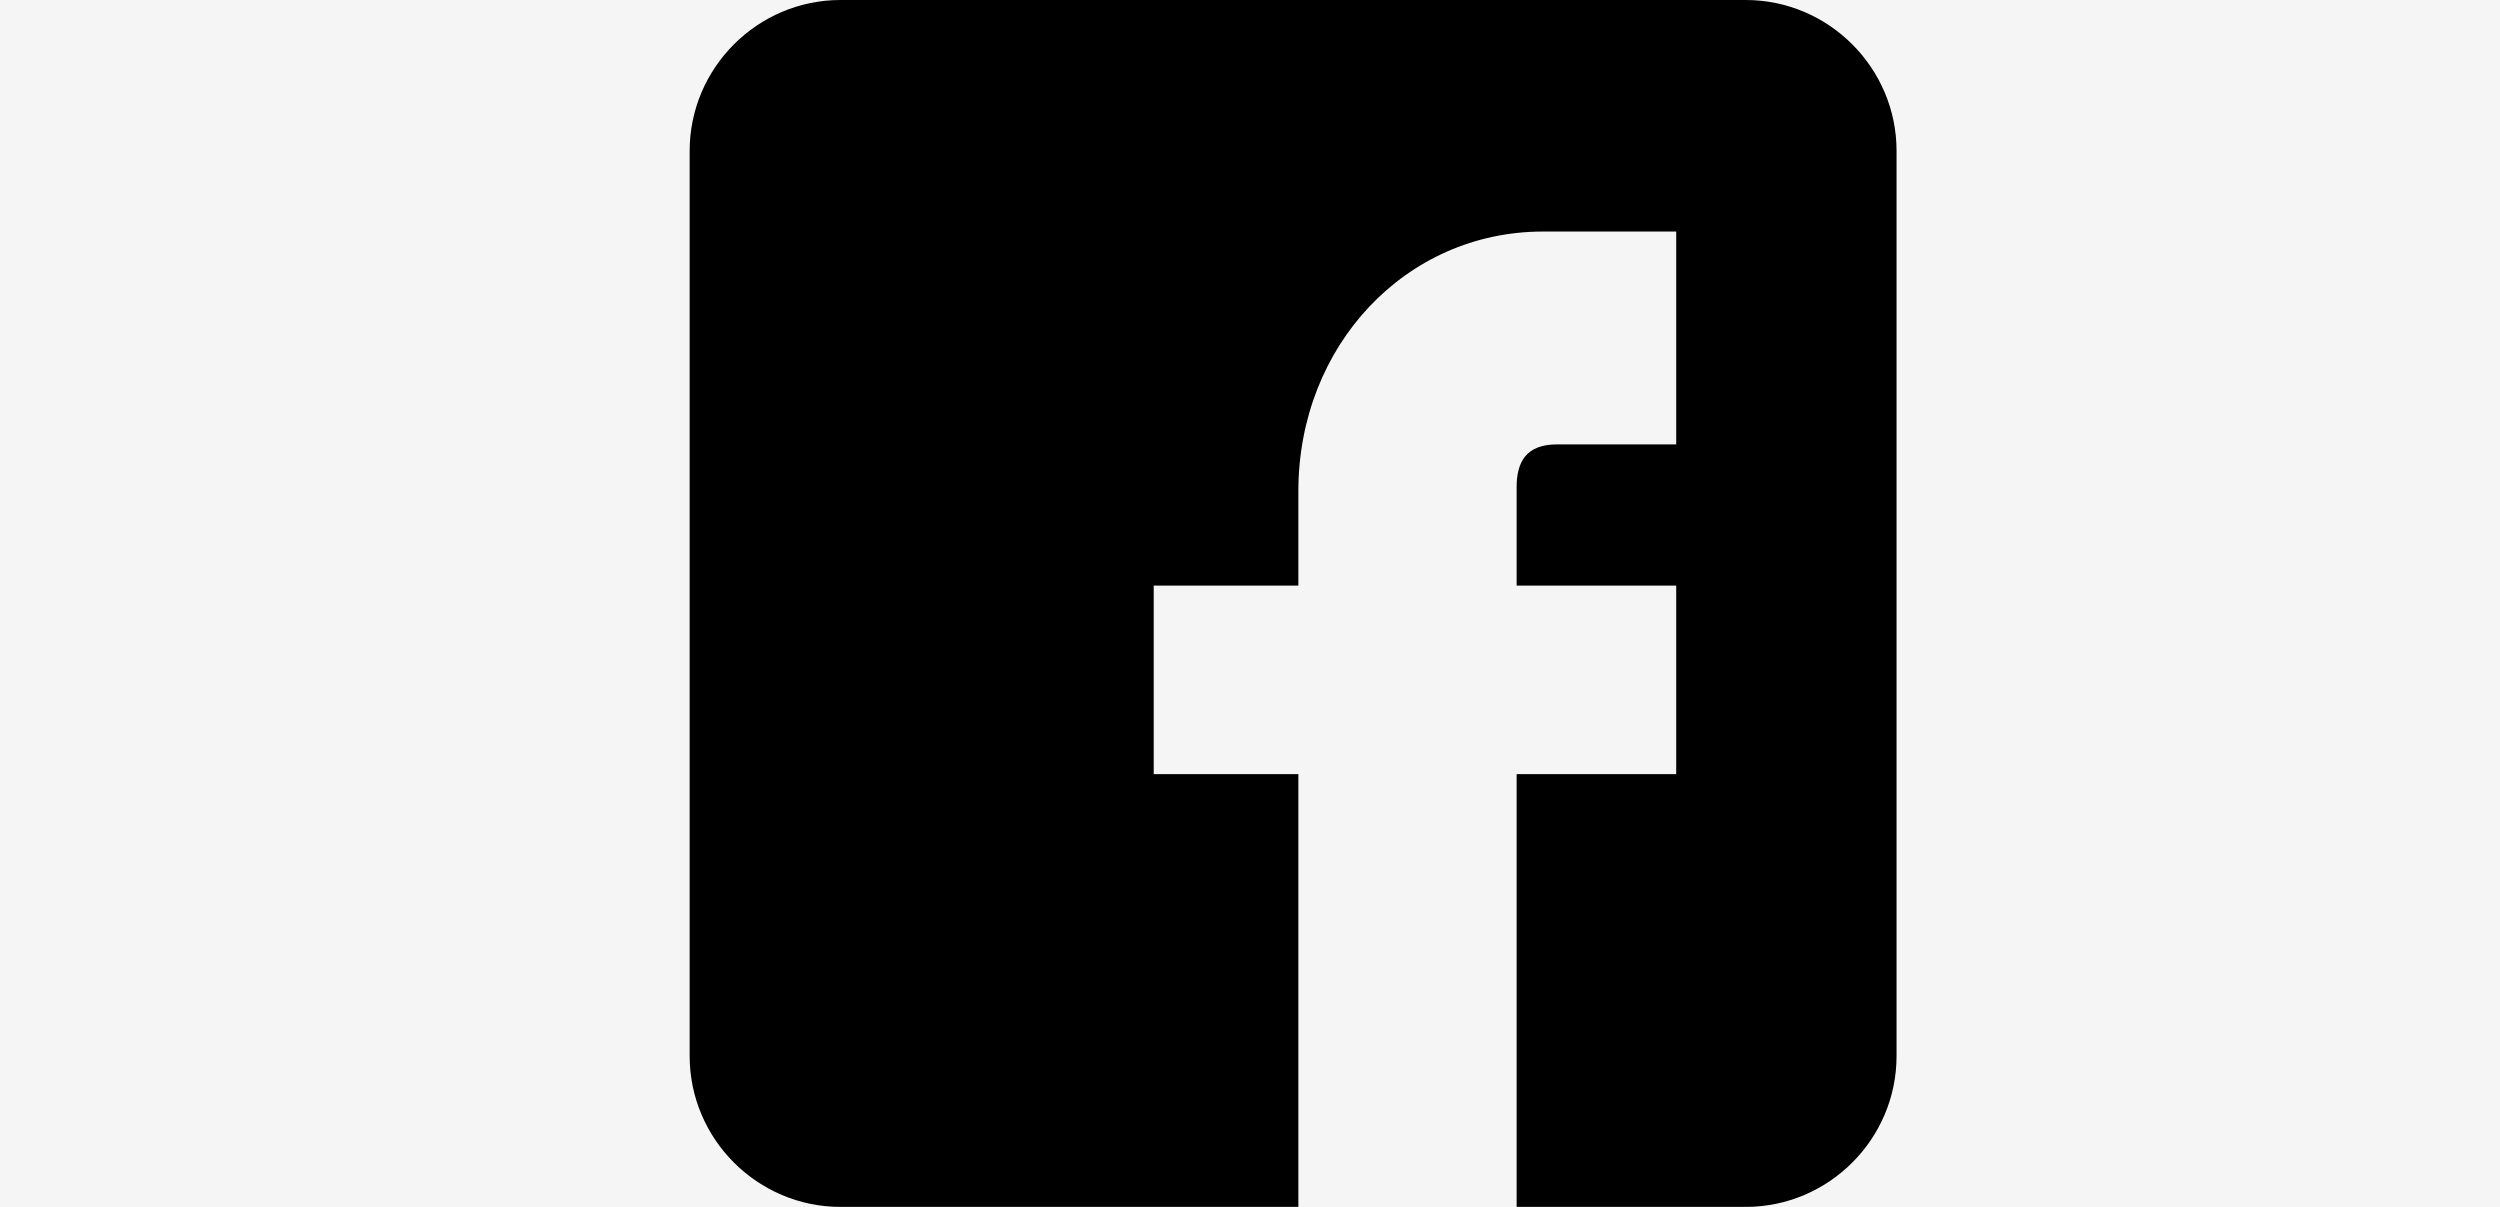
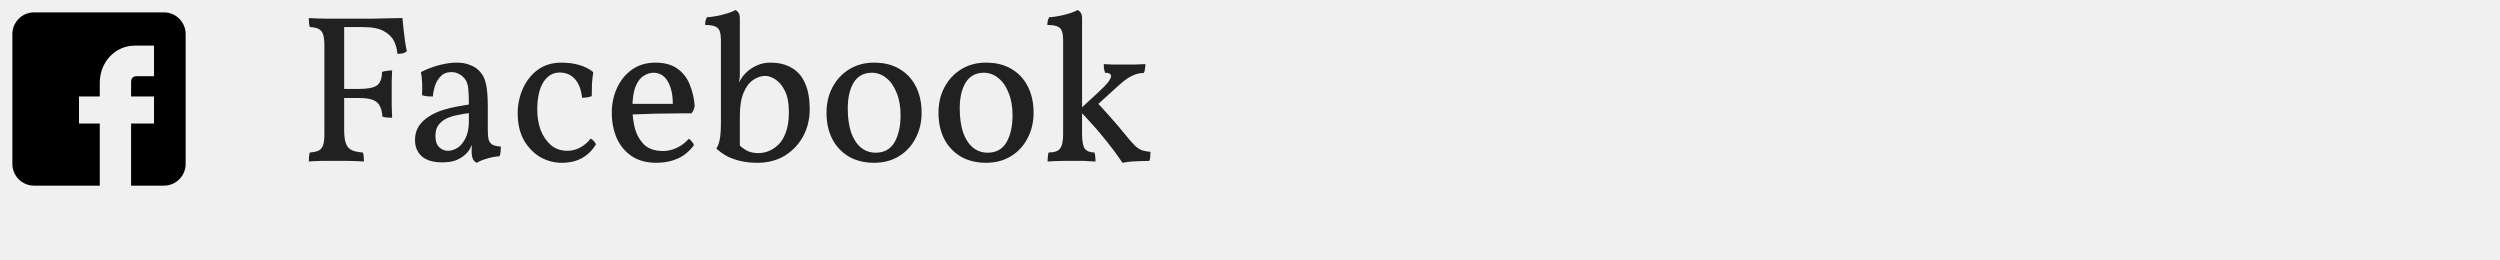
- <svg xmlns="http://www.w3.org/2000/svg" width="29" height="14" viewBox="0 0 29 14" fill="none">
-   <rect width="29" height="14" fill="#F5F5F5" />
-   <g clip-path="url(#clip0_1_194)">
-     <path d="M20.25 0H9.75C8.787 0 8 0.788 8 1.75V12.25C8 13.213 8.787 14 9.75 14H15.061V8.98H13.383V6.793H15.061V5.698C15.061 4.009 16.307 2.686 17.898 2.686H19.444V5.155H18.061C17.7 5.155 17.593 5.363 17.593 5.65V6.793H19.444V8.98H17.593V14H20.25C21.213 14 22 13.213 22 12.25V1.75C22 0.788 21.213 0 20.25 0Z" fill="black" />
+ <svg xmlns="http://www.w3.org/2000/svg" width="202" height="21" viewBox="0 0 202 21" fill="none">
+   <g clip-path="url(#clip0_1_249)">
+     <path d="M13.25 1H2.75C1.787 1 1 1.788 1 2.75V13.25C1 14.213 1.787 15 2.75 15H8.061V9.98H6.383V7.793H8.061V6.698C8.061 5.009 9.307 3.686 10.898 3.686H12.444V6.155H11.061C10.7 6.155 10.592 6.363 10.592 6.65V7.793H12.444V9.98H10.592V15H13.25C14.213 15 15 14.213 15 13.25V2.75C15 1.788 14.213 1 13.25 1Z" fill="black" />
  </g>
+   <path d="M24.952 13.051C24.952 12.892 24.958 12.756 24.969 12.643C24.98 12.518 25.003 12.411 25.037 12.32C25.343 12.297 25.581 12.246 25.751 12.167C25.921 12.076 26.04 11.929 26.108 11.725C26.176 11.51 26.21 11.215 26.21 10.841V3.667C26.21 3.282 26.176 2.987 26.108 2.783C26.04 2.579 25.921 2.432 25.751 2.341C25.581 2.25 25.343 2.199 25.037 2.188C25.003 2.097 24.98 1.99 24.969 1.865C24.958 1.74 24.952 1.604 24.952 1.457C25.145 1.468 25.36 1.48 25.598 1.491C25.836 1.491 26.085 1.497 26.346 1.508C26.618 1.508 26.879 1.508 27.128 1.508C27.377 1.508 27.604 1.508 27.808 1.508V10.501C27.808 10.988 27.859 11.362 27.961 11.623C28.063 11.872 28.227 12.048 28.454 12.15C28.681 12.241 28.97 12.297 29.321 12.32C29.355 12.411 29.378 12.518 29.389 12.643C29.4 12.756 29.406 12.892 29.406 13.051C29.236 13.04 29.032 13.028 28.794 13.017C28.567 13.017 28.324 13.011 28.063 13C27.802 13 27.536 13 27.264 13C26.867 13 26.437 13 25.972 13C25.519 13.011 25.179 13.028 24.952 13.051ZM31.684 9.515C31.537 9.515 31.401 9.509 31.276 9.498C31.151 9.487 31.027 9.464 30.902 9.43C30.857 8.841 30.698 8.444 30.426 8.24C30.165 8.025 29.684 7.917 28.981 7.917H27.757V7.186H28.981C29.684 7.186 30.171 7.095 30.443 6.914C30.715 6.733 30.857 6.364 30.868 5.809C31.015 5.764 31.151 5.735 31.276 5.724C31.401 5.701 31.537 5.69 31.684 5.69C31.673 5.973 31.661 6.279 31.65 6.608C31.65 6.937 31.65 7.248 31.65 7.543C31.65 7.838 31.65 8.166 31.65 8.529C31.661 8.892 31.673 9.22 31.684 9.515ZM32.109 4.347C32.086 3.996 31.996 3.656 31.837 3.327C31.678 2.998 31.401 2.726 31.004 2.511C30.619 2.296 30.058 2.188 29.321 2.188H27.383L27.757 1.508C28.652 1.508 29.417 1.508 30.052 1.508C30.698 1.497 31.225 1.485 31.633 1.474C32.041 1.463 32.336 1.457 32.517 1.457C32.54 1.706 32.568 1.995 32.602 2.324C32.636 2.653 32.676 2.976 32.721 3.293C32.766 3.61 32.817 3.894 32.874 4.143C32.783 4.222 32.67 4.279 32.534 4.313C32.409 4.336 32.268 4.347 32.109 4.347ZM38.514 13.153C38.389 13.096 38.287 12.994 38.208 12.847C38.14 12.7 38.106 12.467 38.106 12.15C38.106 12.048 38.111 11.929 38.123 11.793C38.134 11.646 38.157 11.515 38.191 11.402H38.225C38.191 11.583 38.111 11.782 37.987 11.997C37.873 12.201 37.72 12.382 37.528 12.541C37.335 12.711 37.091 12.853 36.797 12.966C36.502 13.068 36.145 13.119 35.726 13.119C35.012 13.119 34.468 12.96 34.094 12.643C33.72 12.314 33.533 11.872 33.533 11.317C33.533 10.875 33.635 10.501 33.839 10.195C34.054 9.878 34.326 9.617 34.655 9.413C34.995 9.198 35.357 9.028 35.743 8.903C36.139 8.778 36.525 8.682 36.899 8.614C37.273 8.546 37.601 8.489 37.885 8.444C37.885 7.979 37.873 7.617 37.851 7.356C37.839 7.095 37.805 6.891 37.749 6.744C37.703 6.585 37.63 6.449 37.528 6.336C37.392 6.166 37.233 6.041 37.052 5.962C36.882 5.871 36.689 5.826 36.474 5.826C36.1 5.826 35.805 5.945 35.59 6.183C35.374 6.41 35.221 6.676 35.131 6.982C35.04 7.288 34.989 7.56 34.978 7.798C34.853 7.798 34.694 7.792 34.502 7.781C34.32 7.758 34.184 7.724 34.094 7.679C34.116 7.396 34.122 7.078 34.111 6.727C34.099 6.376 34.065 6.075 34.009 5.826C34.473 5.588 34.961 5.401 35.471 5.265C35.992 5.129 36.468 5.061 36.899 5.061C37.318 5.061 37.675 5.123 37.97 5.248C38.276 5.361 38.519 5.514 38.701 5.707C38.995 5.99 39.188 6.364 39.279 6.829C39.369 7.282 39.415 7.889 39.415 8.648V10.518C39.415 10.835 39.437 11.09 39.483 11.283C39.539 11.464 39.641 11.6 39.789 11.691C39.936 11.77 40.163 11.821 40.469 11.844C40.469 11.957 40.463 12.088 40.452 12.235C40.44 12.371 40.412 12.501 40.367 12.626C40.083 12.637 39.766 12.694 39.415 12.796C39.075 12.887 38.774 13.006 38.514 13.153ZM36.202 12.184C36.451 12.184 36.706 12.105 36.967 11.946C37.227 11.776 37.443 11.515 37.613 11.164C37.794 10.813 37.885 10.354 37.885 9.787V9.141C37.601 9.175 37.301 9.226 36.984 9.294C36.666 9.351 36.372 9.441 36.1 9.566C35.828 9.691 35.607 9.866 35.437 10.093C35.267 10.308 35.182 10.603 35.182 10.977C35.182 11.396 35.284 11.702 35.488 11.895C35.692 12.088 35.93 12.184 36.202 12.184ZM48.153 11.674C47.847 12.161 47.468 12.53 47.014 12.779C46.561 13.028 46.011 13.153 45.365 13.153C44.787 13.153 44.226 13.006 43.682 12.711C43.15 12.405 42.708 11.957 42.356 11.368C42.005 10.767 41.829 10.025 41.829 9.141C41.829 8.461 41.965 7.809 42.237 7.186C42.509 6.563 42.906 6.053 43.427 5.656C43.96 5.259 44.606 5.061 45.365 5.061C45.887 5.061 46.363 5.123 46.793 5.248C47.235 5.373 47.615 5.565 47.932 5.826C47.887 6.155 47.853 6.478 47.83 6.795C47.819 7.112 47.813 7.435 47.813 7.764C47.723 7.809 47.598 7.843 47.439 7.866C47.292 7.889 47.156 7.9 47.031 7.9C46.963 7.243 46.771 6.738 46.453 6.387C46.136 6.036 45.728 5.86 45.229 5.86C44.674 5.86 44.232 6.121 43.903 6.642C43.575 7.163 43.41 7.911 43.41 8.886C43.41 9.453 43.501 9.991 43.682 10.501C43.875 11 44.153 11.408 44.515 11.725C44.878 12.031 45.32 12.184 45.841 12.184C46.204 12.184 46.544 12.099 46.861 11.929C47.19 11.759 47.479 11.515 47.728 11.198C47.819 11.243 47.904 11.311 47.983 11.402C48.063 11.481 48.119 11.572 48.153 11.674ZM53.037 13.153C52.232 13.153 51.564 12.972 51.031 12.609C50.498 12.246 50.096 11.759 49.824 11.147C49.563 10.524 49.433 9.844 49.433 9.107C49.433 8.382 49.575 7.713 49.858 7.101C50.141 6.489 50.544 5.996 51.065 5.622C51.598 5.248 52.227 5.061 52.952 5.061C53.689 5.061 54.278 5.22 54.72 5.537C55.173 5.854 55.508 6.279 55.723 6.812C55.95 7.345 56.086 7.934 56.131 8.58C56.086 8.807 56.001 8.999 55.876 9.158C55.683 9.158 55.394 9.158 55.009 9.158C54.624 9.158 54.187 9.164 53.7 9.175C53.213 9.175 52.714 9.186 52.204 9.209C51.694 9.22 51.212 9.237 50.759 9.26V8.393H54.363C54.363 7.645 54.227 7.039 53.955 6.574C53.683 6.109 53.298 5.877 52.799 5.877C52.527 5.877 52.261 5.962 52 6.132C51.739 6.291 51.524 6.58 51.354 6.999C51.184 7.407 51.099 7.991 51.099 8.75C51.099 9.305 51.167 9.849 51.303 10.382C51.45 10.903 51.7 11.34 52.051 11.691C52.414 12.031 52.924 12.201 53.581 12.201C53.955 12.201 54.323 12.116 54.686 11.946C55.049 11.776 55.372 11.532 55.655 11.215C55.746 11.26 55.831 11.34 55.91 11.453C56.001 11.555 56.052 11.651 56.063 11.742C55.678 12.252 55.23 12.615 54.72 12.83C54.221 13.045 53.66 13.153 53.037 13.153ZM59.542 11.538C59.768 11.776 60.012 11.974 60.273 12.133C60.545 12.292 60.879 12.371 61.276 12.371C61.514 12.371 61.769 12.326 62.041 12.235C62.324 12.133 62.596 11.963 62.857 11.725C63.117 11.487 63.327 11.153 63.486 10.722C63.656 10.291 63.741 9.736 63.741 9.056C63.741 8.331 63.633 7.758 63.418 7.339C63.202 6.908 62.947 6.602 62.653 6.421C62.358 6.228 62.086 6.132 61.837 6.132C61.508 6.132 61.185 6.24 60.868 6.455C60.55 6.659 60.29 6.999 60.086 7.475C59.882 7.951 59.78 8.586 59.78 9.379V12.082L59.542 11.538ZM61.191 13.153C60.681 13.153 60.216 13.102 59.797 13C59.377 12.898 59.009 12.762 58.692 12.592C58.374 12.411 58.102 12.212 57.876 11.997C58 11.838 58.091 11.606 58.148 11.3C58.216 10.994 58.25 10.507 58.25 9.838V3.225C58.25 2.953 58.221 2.732 58.165 2.562C58.119 2.381 58.006 2.245 57.825 2.154C57.643 2.063 57.36 2.018 56.975 2.018C56.975 1.893 56.986 1.78 57.009 1.678C57.031 1.576 57.071 1.48 57.128 1.389C57.298 1.389 57.536 1.361 57.842 1.304C58.159 1.247 58.465 1.174 58.76 1.083C59.054 0.992 59.27 0.902 59.406 0.811C59.508 0.845 59.593 0.913 59.661 1.015C59.74 1.117 59.78 1.276 59.78 1.491V5.928C59.78 6.132 59.768 6.308 59.746 6.455C59.723 6.591 59.7 6.721 59.678 6.846L59.61 8.359L59.287 7.577C59.434 7.214 59.559 6.937 59.661 6.744C59.774 6.551 59.859 6.41 59.916 6.319C60.018 6.149 60.176 5.968 60.392 5.775C60.618 5.571 60.89 5.401 61.208 5.265C61.525 5.129 61.871 5.061 62.245 5.061C62.913 5.061 63.48 5.197 63.945 5.469C64.421 5.73 64.783 6.138 65.033 6.693C65.293 7.248 65.424 7.962 65.424 8.835C65.424 9.628 65.248 10.354 64.897 11.011C64.545 11.657 64.052 12.178 63.418 12.575C62.783 12.96 62.041 13.153 61.191 13.153ZM70.624 13.153C69.853 13.153 69.179 12.989 68.601 12.66C68.023 12.32 67.575 11.85 67.258 11.249C66.94 10.637 66.782 9.923 66.782 9.107C66.782 8.336 66.946 7.645 67.275 7.033C67.603 6.421 68.057 5.939 68.635 5.588C69.213 5.237 69.876 5.061 70.624 5.061C71.428 5.061 72.114 5.231 72.681 5.571C73.259 5.911 73.701 6.387 74.007 6.999C74.313 7.6 74.466 8.302 74.466 9.107C74.466 9.878 74.301 10.569 73.973 11.181C73.655 11.793 73.208 12.275 72.63 12.626C72.063 12.977 71.394 13.153 70.624 13.153ZM70.76 12.337C71.44 12.337 71.944 12.059 72.273 11.504C72.601 10.937 72.766 10.206 72.766 9.311C72.766 8.608 72.658 8.002 72.443 7.492C72.239 6.971 71.961 6.574 71.61 6.302C71.258 6.019 70.873 5.877 70.454 5.877C69.796 5.877 69.303 6.143 68.975 6.676C68.657 7.209 68.499 7.9 68.499 8.75C68.499 9.509 68.589 10.161 68.771 10.705C68.963 11.238 69.23 11.646 69.57 11.929C69.91 12.201 70.306 12.337 70.76 12.337ZM79.671 13.153C78.901 13.153 78.226 12.989 77.648 12.66C77.07 12.32 76.623 11.85 76.305 11.249C75.988 10.637 75.829 9.923 75.829 9.107C75.829 8.336 75.994 7.645 76.322 7.033C76.651 6.421 77.104 5.939 77.682 5.588C78.26 5.237 78.923 5.061 79.671 5.061C80.476 5.061 81.162 5.231 81.728 5.571C82.306 5.911 82.748 6.387 83.054 6.999C83.36 7.6 83.513 8.302 83.513 9.107C83.513 9.878 83.349 10.569 83.02 11.181C82.703 11.793 82.255 12.275 81.677 12.626C81.111 12.977 80.442 13.153 79.671 13.153ZM79.807 12.337C80.487 12.337 80.992 12.059 81.32 11.504C81.649 10.937 81.813 10.206 81.813 9.311C81.813 8.608 81.706 8.002 81.49 7.492C81.286 6.971 81.009 6.574 80.657 6.302C80.306 6.019 79.921 5.877 79.501 5.877C78.844 5.877 78.351 6.143 78.022 6.676C77.705 7.209 77.546 7.9 77.546 8.75C77.546 9.509 77.637 10.161 77.818 10.705C78.011 11.238 78.277 11.646 78.617 11.929C78.957 12.201 79.354 12.337 79.807 12.337ZM84.643 13.051C84.643 12.938 84.649 12.819 84.66 12.694C84.672 12.558 84.694 12.433 84.728 12.32C85.182 12.32 85.488 12.218 85.646 12.014C85.816 11.799 85.901 11.408 85.901 10.841V3.225C85.901 2.953 85.873 2.732 85.816 2.562C85.771 2.381 85.658 2.245 85.476 2.154C85.295 2.063 85.012 2.018 84.626 2.018C84.626 1.893 84.638 1.78 84.66 1.678C84.683 1.576 84.723 1.48 84.779 1.389C84.949 1.389 85.187 1.361 85.493 1.304C85.811 1.247 86.117 1.174 86.411 1.083C86.706 0.992 86.921 0.902 87.057 0.811C87.159 0.845 87.244 0.913 87.312 1.015C87.392 1.117 87.431 1.276 87.431 1.491V10.841C87.431 11.408 87.505 11.799 87.652 12.014C87.811 12.218 88.072 12.32 88.434 12.32C88.468 12.433 88.491 12.564 88.502 12.711C88.514 12.858 88.519 12.972 88.519 13.051C88.225 13.028 87.913 13.011 87.584 13C87.256 13 86.927 13 86.598 13C86.383 13 86.156 13 85.918 13C85.692 13.011 85.471 13.017 85.255 13.017C85.04 13.028 84.836 13.04 84.643 13.051ZM90.695 13.153C90.503 12.858 90.27 12.53 89.998 12.167C89.726 11.804 89.432 11.43 89.114 11.045C88.797 10.648 88.468 10.269 88.128 9.906C87.8 9.532 87.482 9.198 87.176 8.903L88.689 7.509C89.075 7.158 89.352 6.874 89.522 6.659C89.692 6.432 89.777 6.262 89.777 6.149C89.777 6.058 89.732 5.99 89.641 5.945C89.562 5.9 89.443 5.877 89.284 5.877C89.25 5.764 89.222 5.65 89.199 5.537C89.188 5.424 89.182 5.305 89.182 5.18C89.432 5.191 89.658 5.203 89.862 5.214C90.078 5.214 90.276 5.214 90.457 5.214C90.639 5.214 90.803 5.214 90.95 5.214C91.143 5.214 91.381 5.214 91.664 5.214C91.948 5.203 92.242 5.191 92.548 5.18C92.548 5.293 92.537 5.418 92.514 5.554C92.503 5.679 92.475 5.792 92.429 5.894C92.214 5.894 91.999 5.928 91.783 5.996C91.579 6.064 91.358 6.172 91.12 6.319C90.894 6.466 90.639 6.67 90.355 6.931L88.485 8.631L88.451 8.087C88.848 8.495 89.256 8.937 89.675 9.413C90.095 9.878 90.599 10.473 91.188 11.198C91.415 11.47 91.608 11.68 91.766 11.827C91.936 11.974 92.112 12.082 92.293 12.15C92.475 12.207 92.696 12.246 92.956 12.269C92.956 12.428 92.951 12.569 92.939 12.694C92.928 12.807 92.905 12.909 92.871 13C92.599 13 92.344 13.006 92.106 13.017C91.868 13.028 91.636 13.04 91.409 13.051C91.183 13.074 90.945 13.108 90.695 13.153Z" fill="#212121" />
  <defs>
-     <clipPath id="clip0_1_194">
-       <rect width="14" height="14" fill="white" transform="translate(8)" />
+     <clipPath id="clip0_1_249">
+       <rect width="14" height="14" fill="white" transform="translate(1 1)" />
    </clipPath>
  </defs>
</svg>
